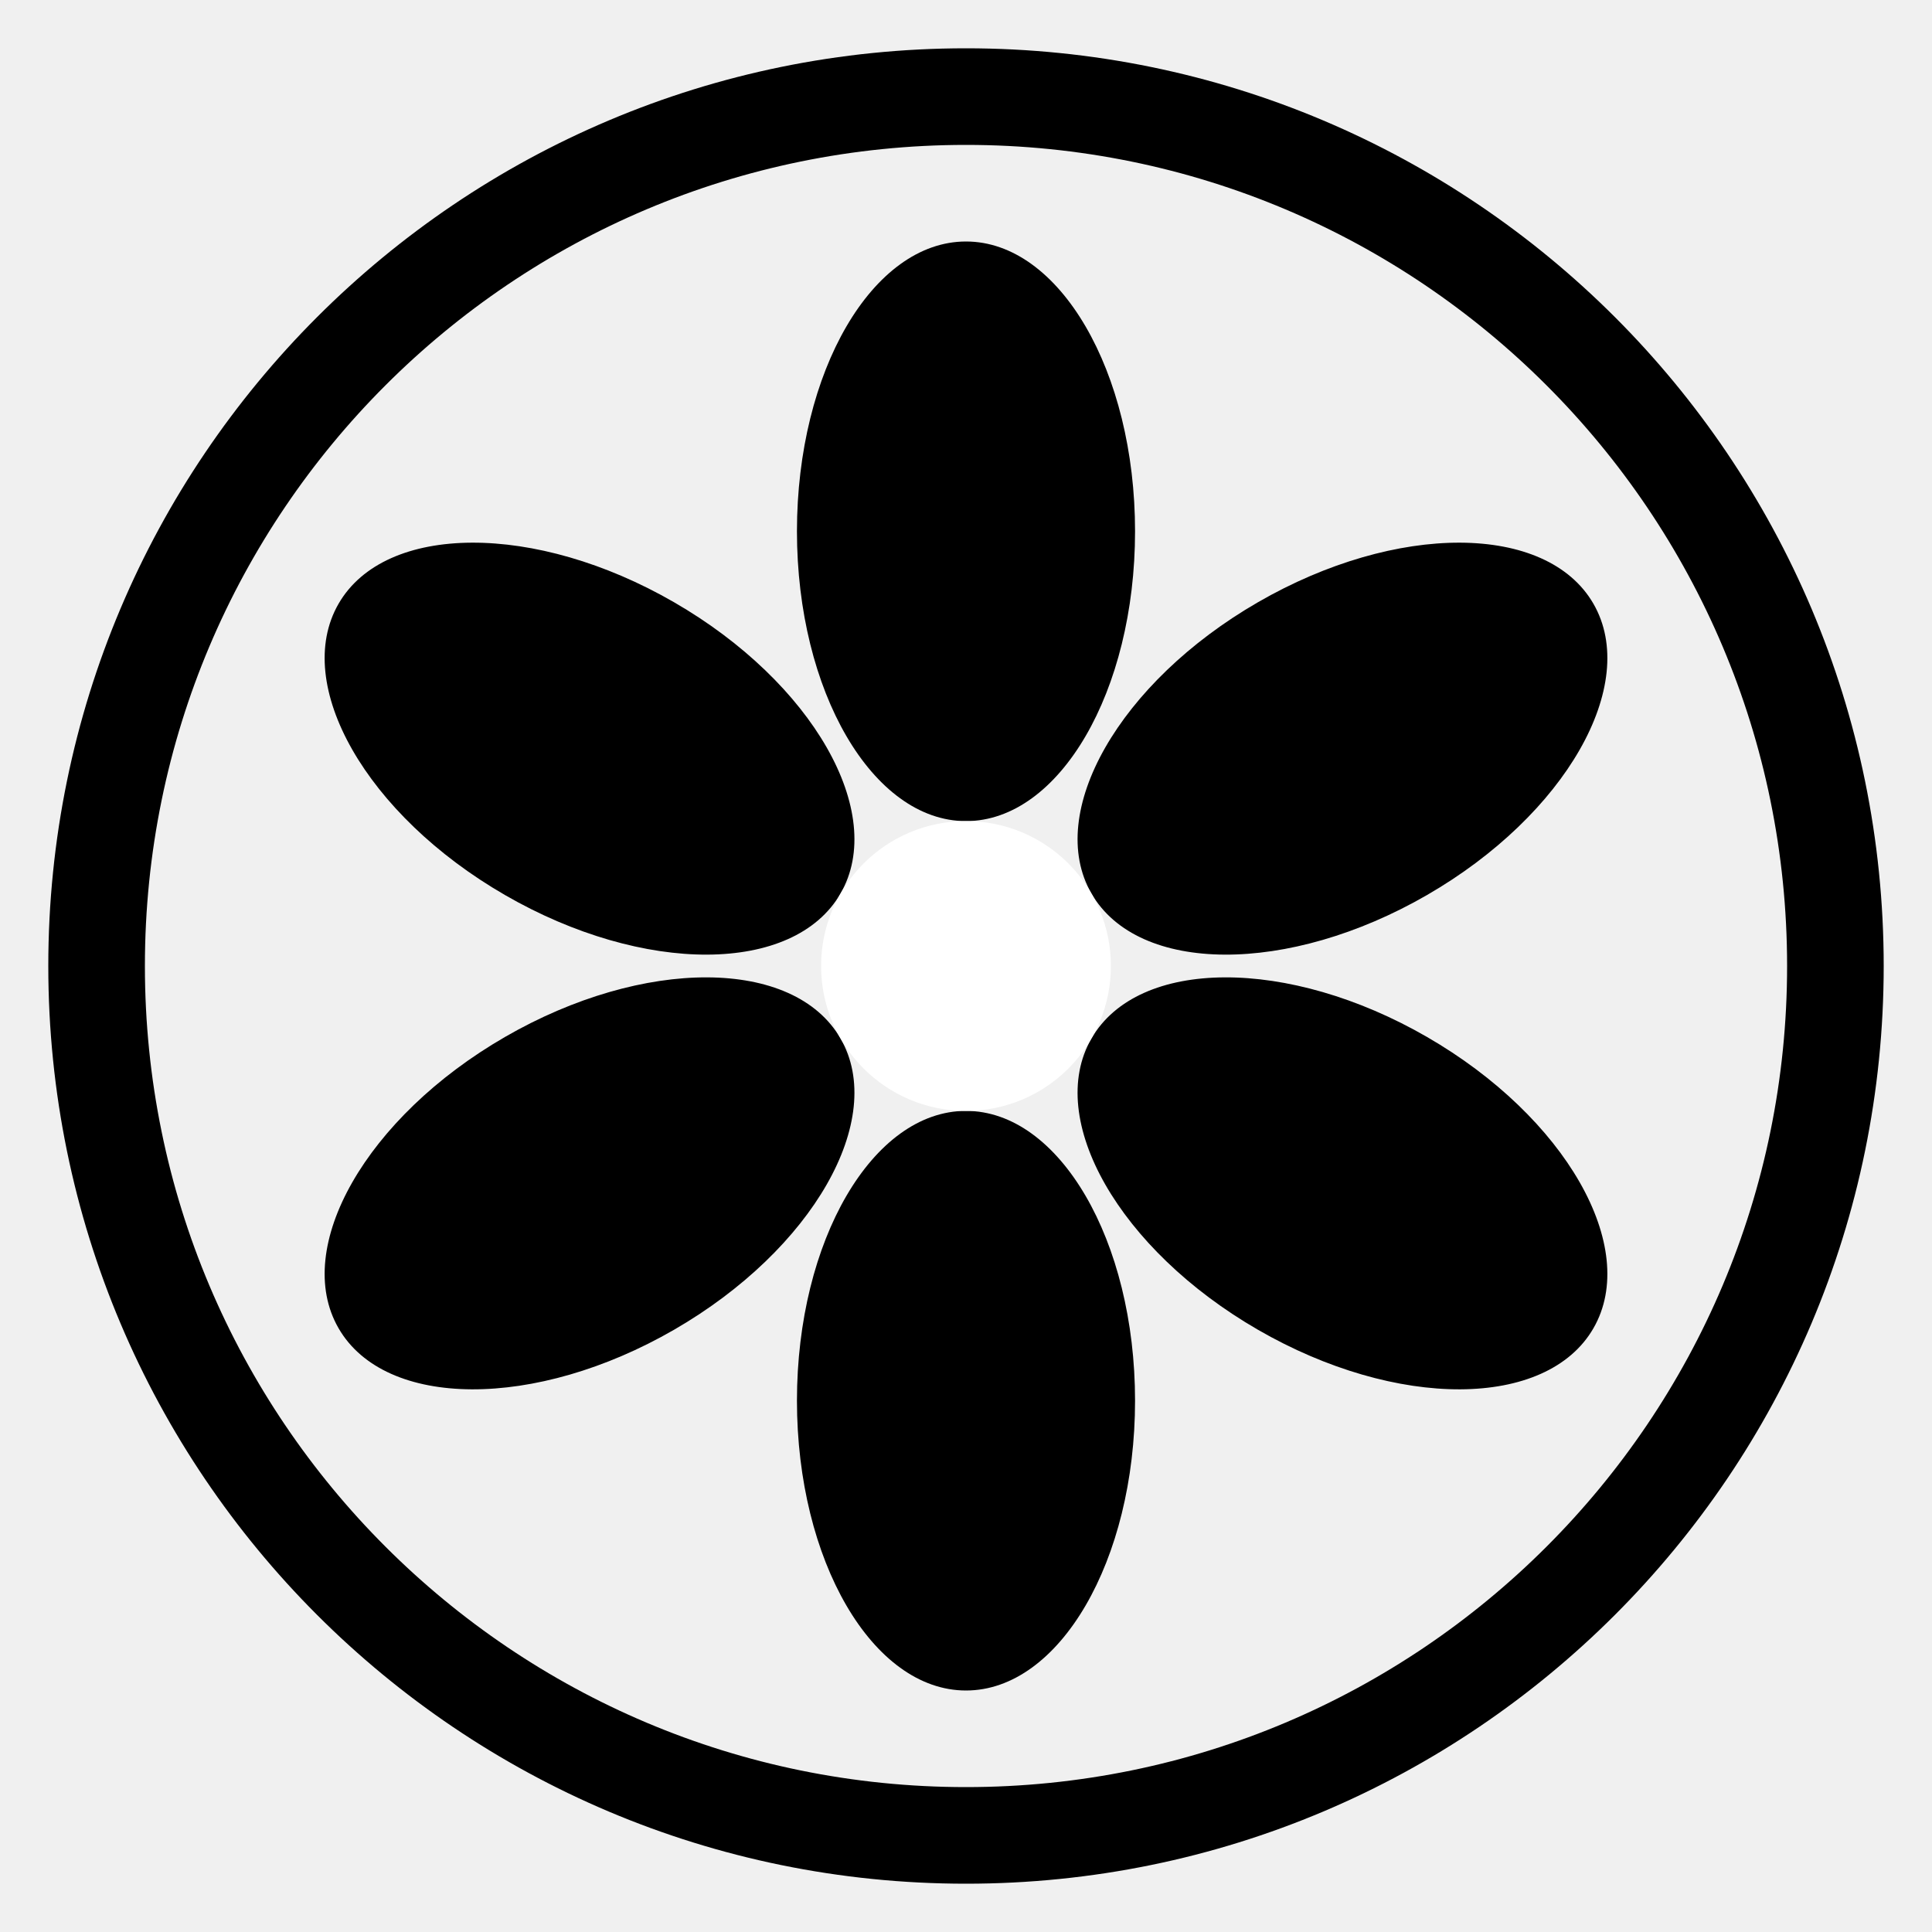
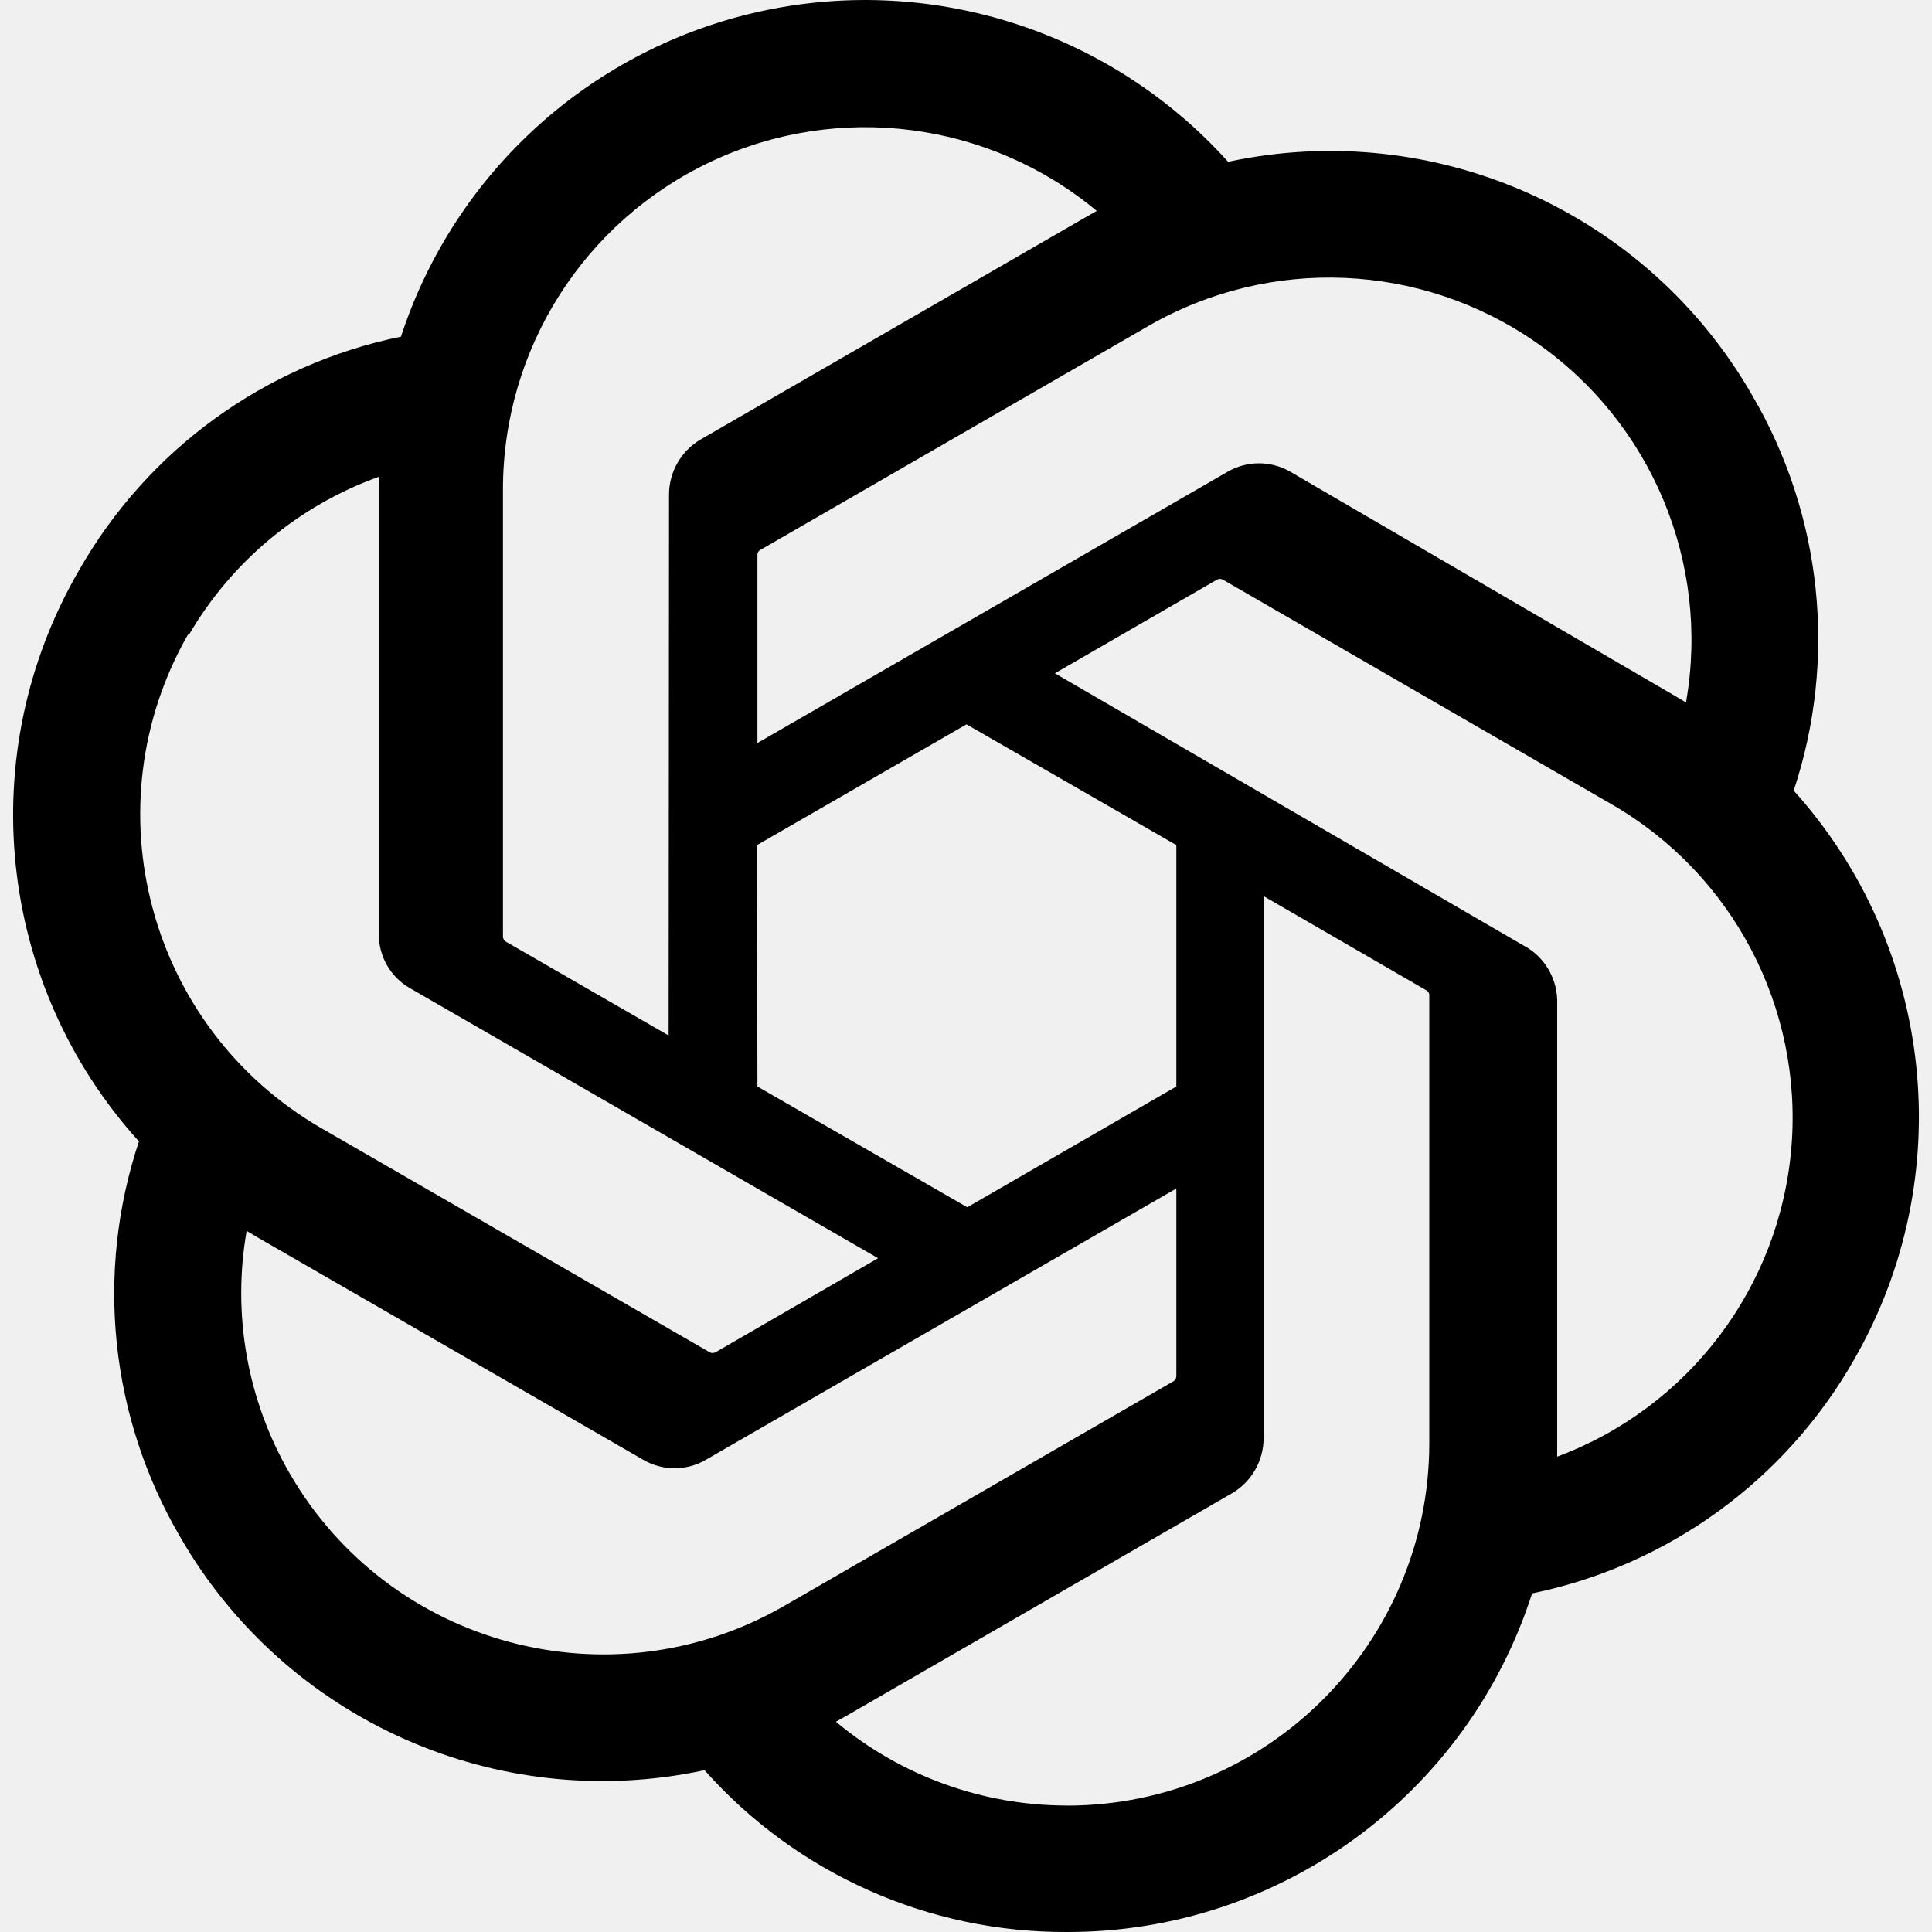
- <svg xmlns="http://www.w3.org/2000/svg" viewBox="0 0 40 40">
-   <circle cx="20" cy="20" r="18" fill="none" stroke="#000" stroke-width="2" />
-   <ellipse cx="20" cy="11" rx="3.5" ry="6" fill="#000" />
-   <ellipse cx="20" cy="11" rx="3.5" ry="6" fill="#000" transform="rotate(60 20 20)" />
-   <ellipse cx="20" cy="11" rx="3.5" ry="6" fill="#000" transform="rotate(120 20 20)" />
-   <ellipse cx="20" cy="11" rx="3.5" ry="6" fill="#000" transform="rotate(180 20 20)" />
-   <ellipse cx="20" cy="11" rx="3.5" ry="6" fill="#000" transform="rotate(240 20 20)" />
-   <ellipse cx="20" cy="11" rx="3.5" ry="6" fill="#000" transform="rotate(300 20 20)" />
-   <circle cx="20" cy="20" r="3" fill="#fff" />
+ <svg xmlns="http://www.w3.org/2000/svg" fill="#000000" width="800px" height="800px" viewBox="0 0 24 24" role="img">
+   <path d="M22.282 9.821a5.985 5.985 0 0 0-.516-4.911 6.046 6.046 0 0 0-6.51-2.9A6.065 6.065 0 0 0 4.981 4.182a5.985 5.985 0 0 0-3.998 2.9 6.046 6.046 0 0 0 .743 7.097 5.98 5.98 0 0 0 .511 4.911 6.051 6.051 0 0 0 6.515 2.9A5.985 5.985 0 0 0 13.26 24a6.056 6.056 0 0 0 5.772-4.206 5.989 5.989 0 0 0 3.998-2.9 6.056 6.056 0 0 0-.748-7.073zm-9.022 12.608a4.476 4.476 0 0 1-2.876-1.041l.142-.08 4.778-2.758a.795.795 0 0 0 .393-.681v-6.737l2.02 1.169a.071.071 0 0 1 .038.052v5.583a4.504 4.504 0 0 1-4.495 4.494zm-9.661-4.125a4.471 4.471 0 0 1-.535-3.014l.142.085 4.783 2.758a.771.771 0 0 0 .781 0l5.843-3.369v2.332a.08.08 0 0 1-.033.061L9.74 19.95a4.499 4.499 0 0 1-6.141-1.646zM2.341 7.896a4.485 4.485 0 0 1 2.365-1.973V11.6a.766.766 0 0 0 .388.676l5.814 3.354-2.02 1.169a.076.076 0 0 1-.071 0l-4.83-2.787A4.504 4.504 0 0 1 2.341 7.872zm16.596 3.856L13.104 8.364 15.119 7.2a.076.076 0 0 1 .071 0l4.83 2.791a4.494 4.494 0 0 1-.676 8.104v-5.677a.79.79 0 0 0-.407-.667zm2.011-3.023l-.142-.085-4.774-2.782a.776.776 0 0 0-.785 0L9.409 9.23V6.897a.066.066 0 0 1 .028-.061l4.83-2.787a4.499 4.499 0 0 1 6.68 4.66zM8.306 12.863l-2.02-1.164a.08.08 0 0 1-.038-.057V6.074a4.499 4.499 0 0 1 7.376-3.454l-.142.081L8.704 5.459a.795.795 0 0 0-.393.681zm1.098-2.365l2.602-1.5 2.607 1.5v2.999l-2.597 1.5-2.607-1.5Z" />
</svg>
